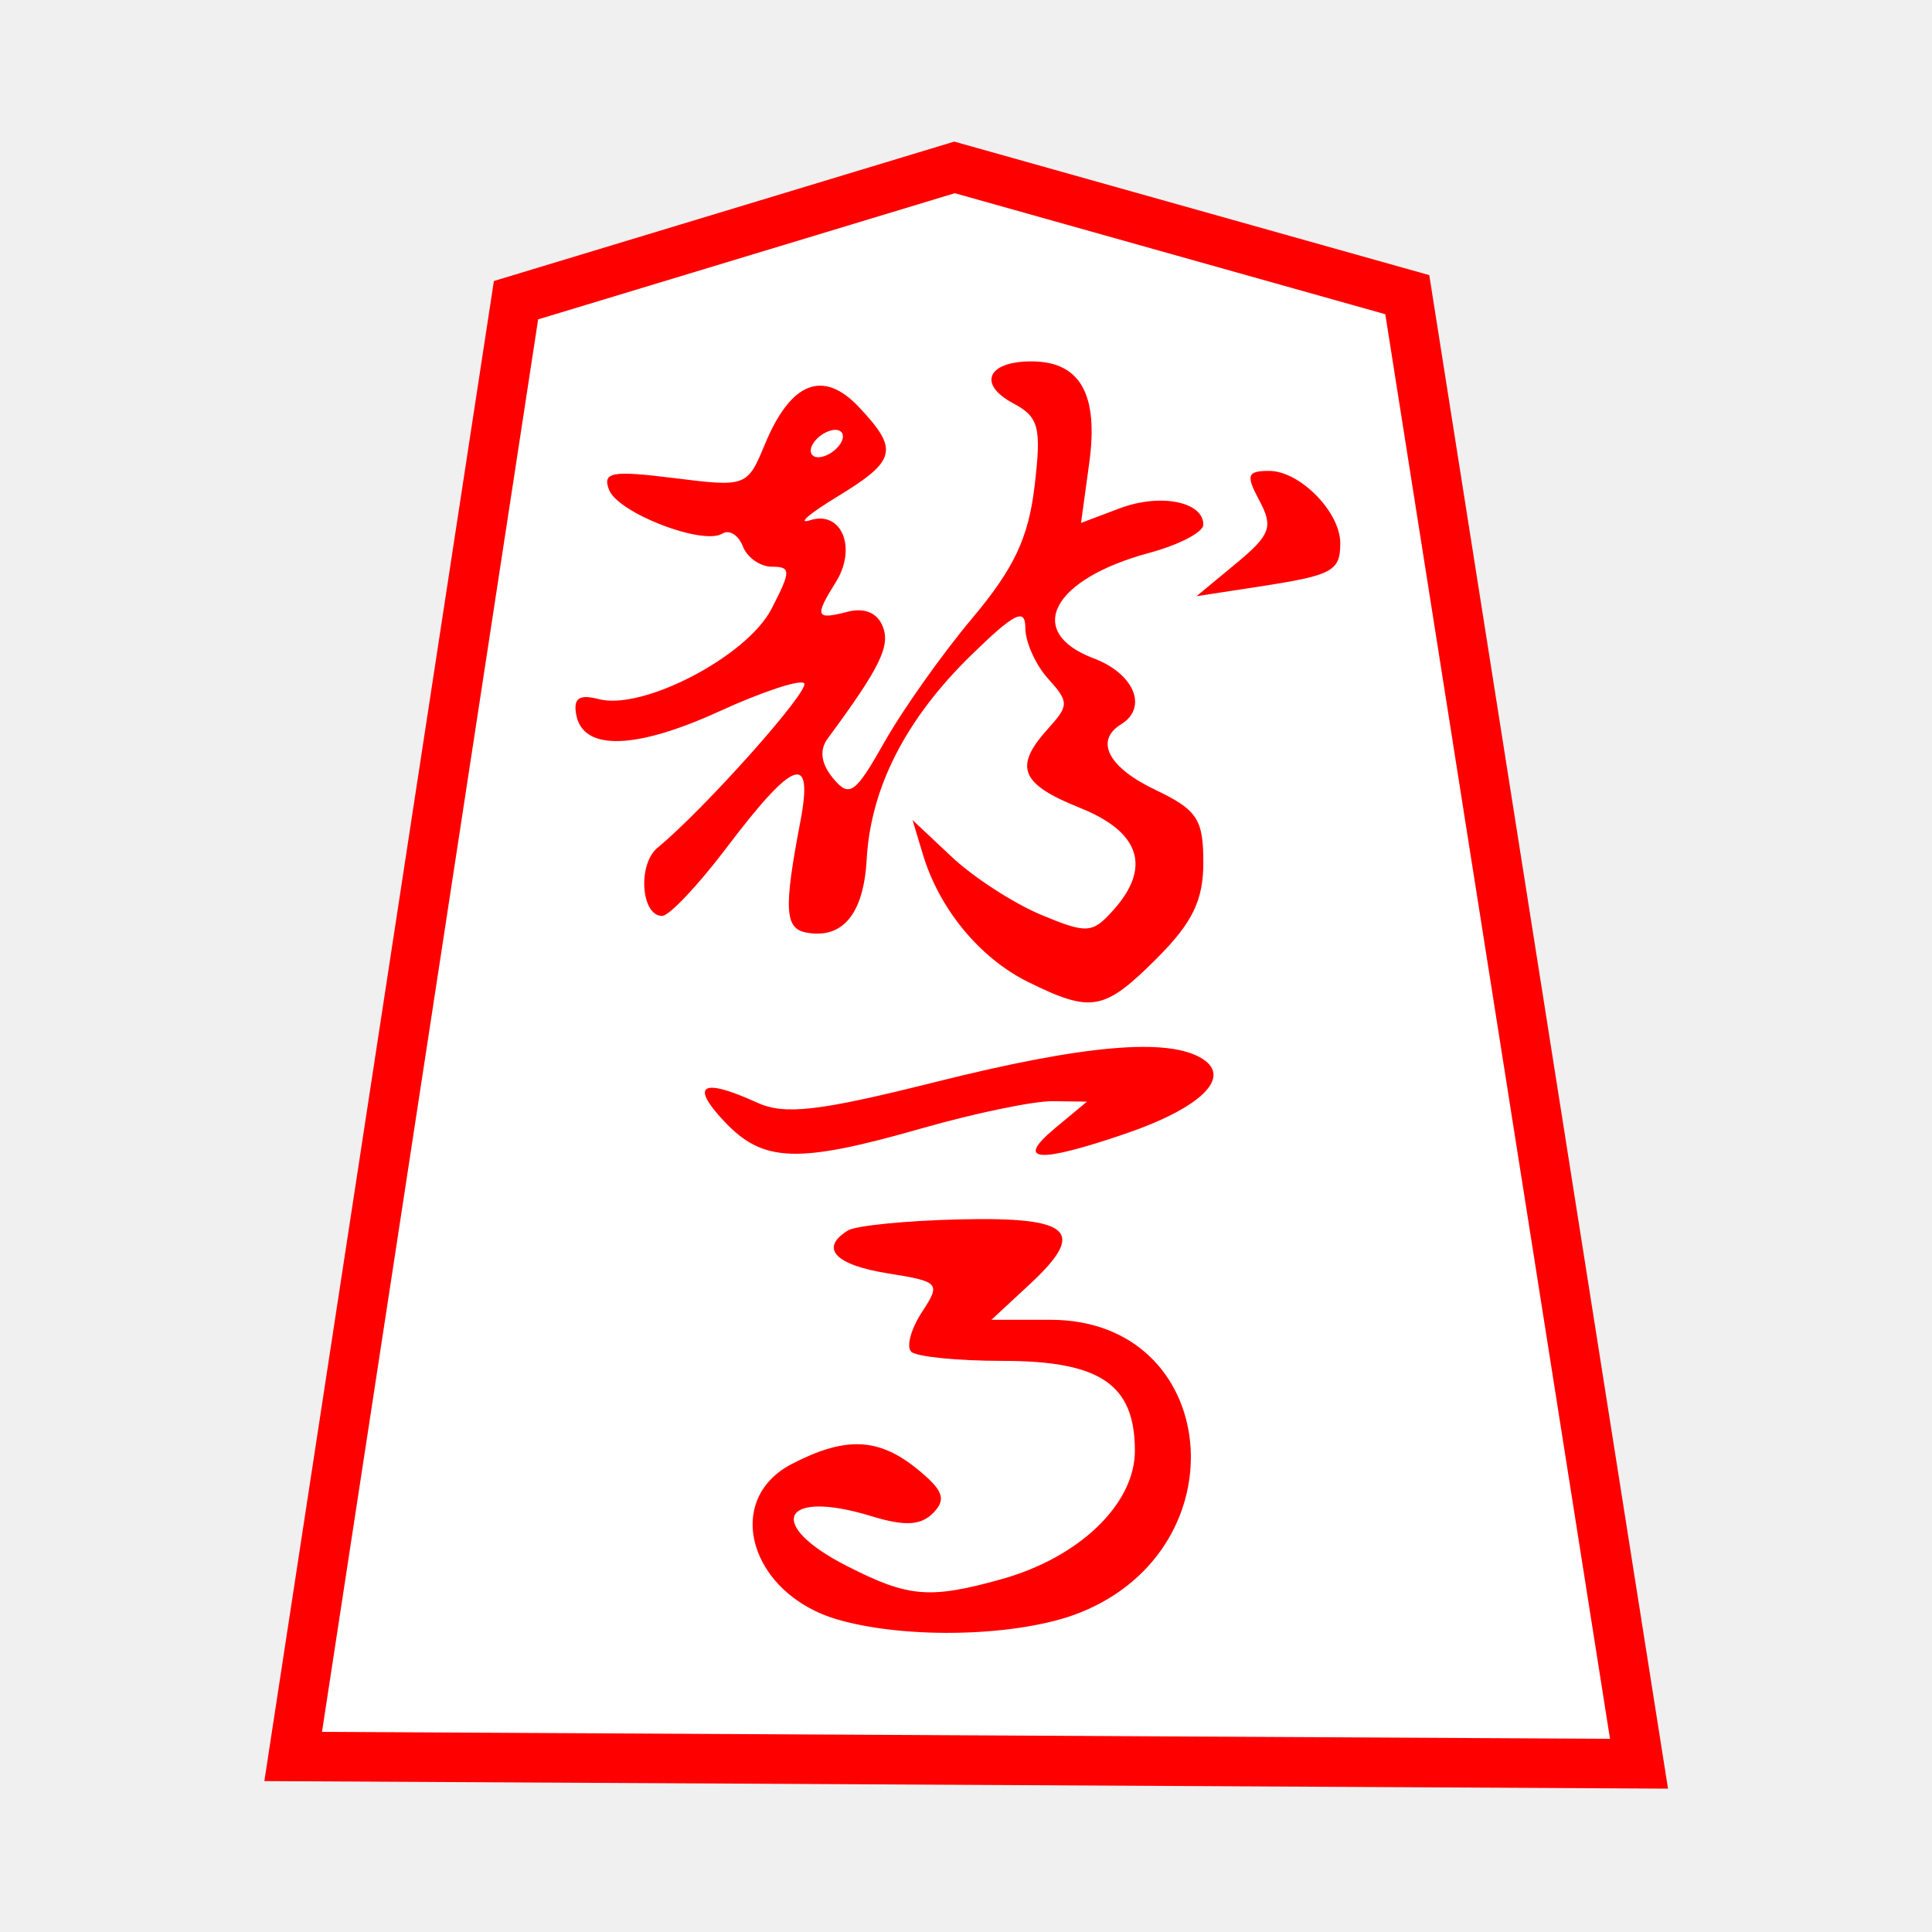
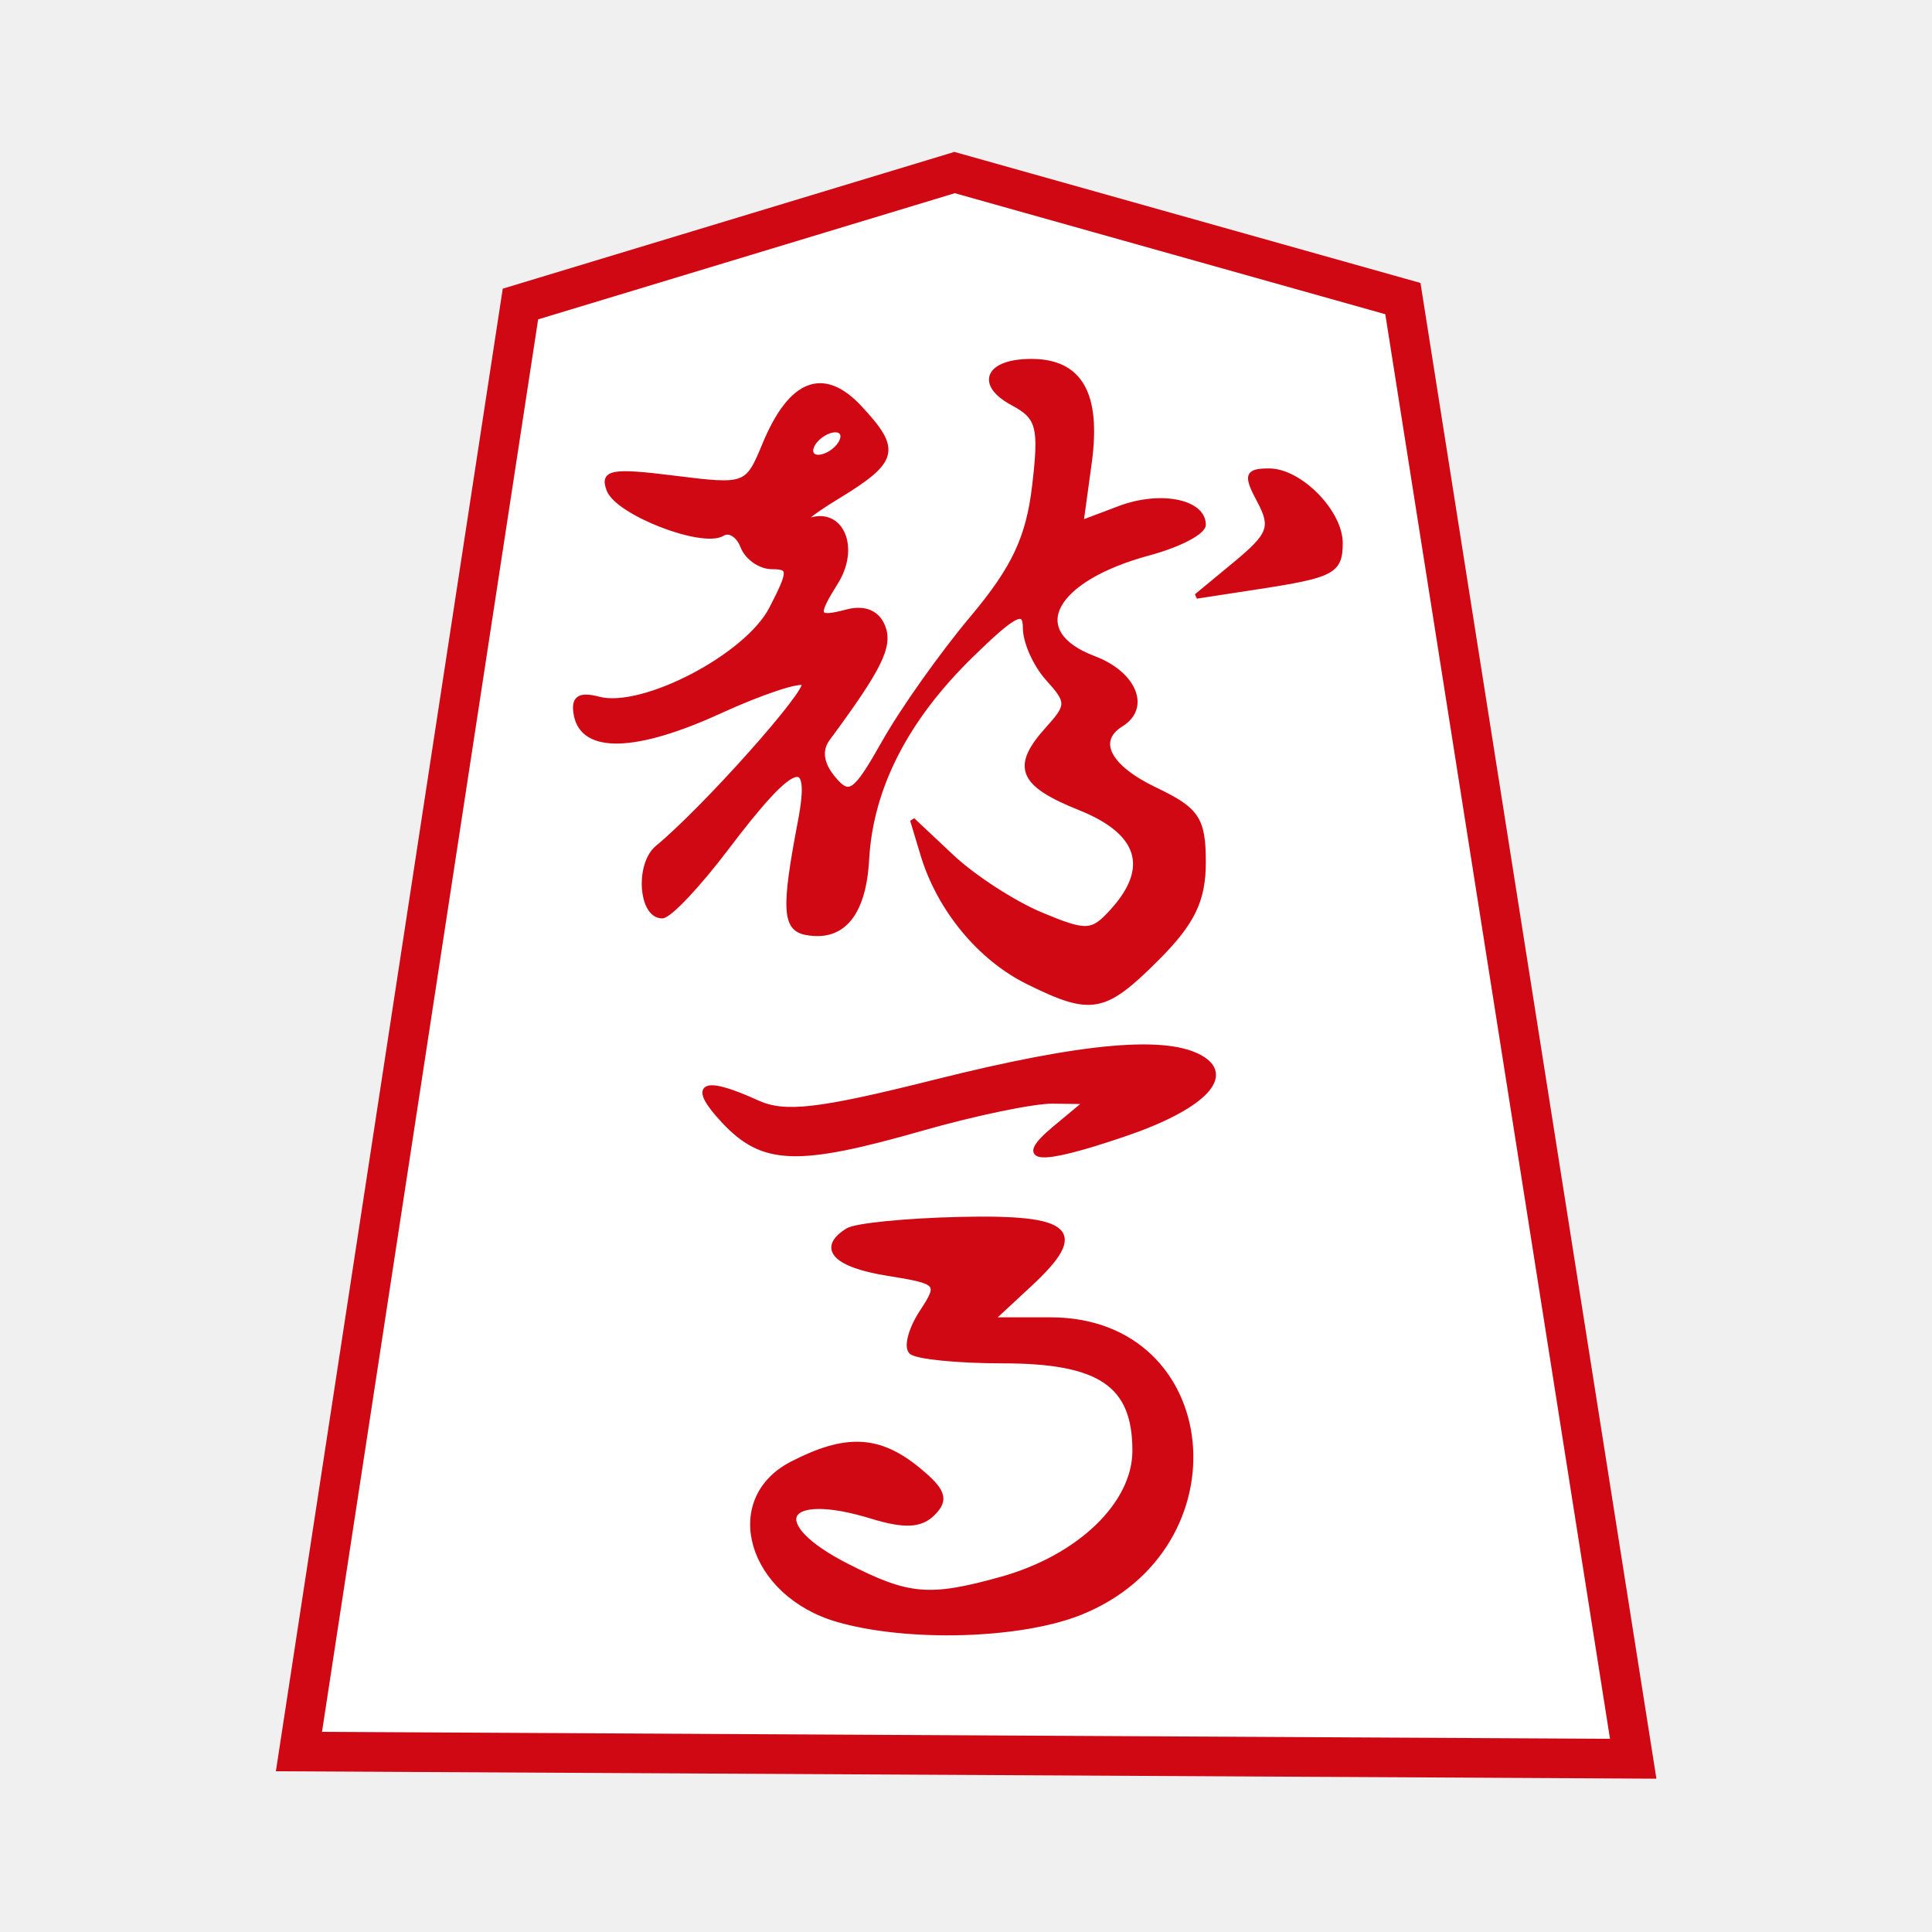
<svg xmlns="http://www.w3.org/2000/svg" width="100%" height="100%" viewBox="0 0 39 39" version="1.1" xml:space="preserve" style="fill-rule:evenodd;clip-rule:evenodd;stroke-miterlimit:2;">
  <g id="g4395">
    <g id="path3885">
-       <path d="M10.863,6.447l8.411,-2.547l8.69,2.443l4.536,28.757l-26,-0.14l4.363,-28.513Z" style="fill:none;fill-rule:nonzero;stroke:#f00;stroke-width:2px;" />
+       <path d="M10.863,6.447l8.411,-2.547l8.69,2.443l4.536,28.757l-26,-0.14l4.363,-28.513Z" style="fill:none;fill-rule:nonzero;stroke:#d00813;stroke-width:1.6px;" />
      <path d="M10.863,6.447l8.411,-2.547l8.69,2.443l4.536,28.757l-26,-0.14l4.363,-28.513Z" style="fill:#fff;fill-rule:nonzero;" />
    </g>
    <g id="g3876">
-       <path id="path3858" d="M16.91,32.693c-1.77,-0.512 -2.331,-2.414 -0.924,-3.142c1.085,-0.561 1.753,-0.532 2.54,0.112c0.516,0.421 0.581,0.605 0.313,0.877c-0.25,0.255 -0.575,0.272 -1.245,0.067c-1.807,-0.555 -2.161,0.157 -0.5,1.004c1.244,0.635 1.667,0.671 3.112,0.27c1.579,-0.438 2.703,-1.518 2.703,-2.595c0,-1.34 -0.698,-1.815 -2.67,-1.815c-0.913,0 -1.743,-0.084 -1.845,-0.185c-0.102,-0.102 -0.005,-0.46 0.215,-0.797c0.386,-0.588 0.361,-0.617 -0.69,-0.785c-1.065,-0.17 -1.38,-0.509 -0.803,-0.865c0.158,-0.098 1.173,-0.199 2.256,-0.224c2.261,-0.053 2.573,0.236 1.413,1.311l-0.772,0.716l1.193,0c3.426,0 3.889,4.593 0.596,5.911c-1.209,0.483 -3.479,0.548 -4.892,0.14Zm-2.293,-10.059c-0.696,-0.741 -0.446,-0.883 0.664,-0.377c0.559,0.256 1.238,0.177 3.597,-0.414c3.011,-0.755 4.711,-0.902 5.396,-0.469c0.598,0.378 -0.04,0.995 -1.57,1.516c-1.753,0.598 -2.219,0.563 -1.415,-0.109l0.653,-0.543l-0.692,-0.009c-0.381,-0.005 -1.562,0.24 -2.625,0.543c-2.53,0.724 -3.22,0.7 -4.008,-0.138Zm6.142,-2.809c-0.979,-0.481 -1.799,-1.476 -2.13,-2.58l-0.208,-0.691l0.793,0.745c0.436,0.41 1.245,0.934 1.796,1.165c0.925,0.386 1.038,0.38 1.451,-0.077c0.789,-0.871 0.562,-1.589 -0.657,-2.078c-1.207,-0.482 -1.347,-0.827 -0.648,-1.599c0.425,-0.47 0.425,-0.54 0,-1.011c-0.252,-0.278 -0.458,-0.738 -0.458,-1.023c0,-0.414 -0.221,-0.303 -1.096,0.552c-1.318,1.287 -2.027,2.673 -2.107,4.122c-0.061,1.099 -0.485,1.612 -1.219,1.475c-0.436,-0.081 -0.457,-0.476 -0.12,-2.239c0.269,-1.411 -0.131,-1.269 -1.486,0.522c-0.574,0.759 -1.16,1.381 -1.304,1.381c-0.428,0 -0.497,-1.045 -0.091,-1.378c0.941,-0.773 3.091,-3.185 2.957,-3.319c-0.081,-0.081 -0.851,0.173 -1.709,0.566c-1.694,0.775 -2.751,0.803 -2.89,0.075c-0.065,-0.338 0.057,-0.424 0.454,-0.32c0.89,0.233 2.991,-0.863 3.485,-1.819c0.397,-0.768 0.399,-0.854 0.011,-0.854c-0.236,0 -0.501,-0.185 -0.588,-0.412c-0.088,-0.227 -0.273,-0.343 -0.412,-0.257c-0.396,0.245 -2.109,-0.416 -2.289,-0.884c-0.138,-0.358 0.059,-0.393 1.313,-0.236c1.457,0.182 1.479,0.174 1.833,-0.682c0.524,-1.264 1.177,-1.52 1.903,-0.747c0.807,0.859 0.753,1.077 -0.445,1.806c-0.57,0.347 -0.815,0.559 -0.542,0.473c0.633,-0.201 0.947,0.559 0.517,1.249c-0.436,0.696 -0.408,0.767 0.229,0.601c0.349,-0.092 0.612,0.019 0.721,0.304c0.151,0.394 -0.068,0.835 -1.117,2.256c-0.17,0.231 -0.132,0.507 0.111,0.8c0.33,0.398 0.445,0.317 1.04,-0.737c0.368,-0.651 1.163,-1.773 1.767,-2.492c0.845,-1.006 1.136,-1.622 1.26,-2.666c0.141,-1.197 0.09,-1.396 -0.435,-1.677c-0.718,-0.384 -0.516,-0.844 0.37,-0.844c0.984,0 1.36,0.658 1.169,2.049l-0.166,1.212l0.779,-0.294c0.817,-0.308 1.69,-0.138 1.69,0.33c0,0.151 -0.492,0.407 -1.093,0.569c-1.963,0.528 -2.525,1.599 -1.118,2.13c0.814,0.307 1.098,0.991 0.553,1.328c-0.542,0.335 -0.262,0.872 0.691,1.326c0.842,0.402 0.967,0.591 0.967,1.461c0,0.768 -0.217,1.217 -0.939,1.94c-1.062,1.061 -1.318,1.108 -2.593,0.479Zm-3.792,-10.872c0.094,-0.152 0.046,-0.276 -0.106,-0.276c-0.151,0 -0.353,0.124 -0.447,0.276c-0.094,0.152 -0.046,0.277 0.106,0.277c0.152,0 0.353,-0.125 0.447,-0.277Zm7.984,2.422c0.695,-0.576 0.755,-0.737 0.474,-1.265c-0.28,-0.521 -0.253,-0.604 0.196,-0.604c0.617,0 1.434,0.829 1.434,1.457c0,0.57 -0.152,0.65 -1.658,0.881l-1.244,0.191l0.798,-0.66Z" style="fill:#f00;fill-rule:nonzero;" />
+       <g id="path3858">
+         <path d="M16.91,32.693c-1.77,-0.512 -2.331,-2.414 -0.924,-3.142c1.085,-0.561 1.753,-0.532 2.54,0.112c0.516,0.421 0.581,0.605 0.313,0.877c-0.25,0.255 -0.575,0.272 -1.245,0.067c-1.807,-0.555 -2.161,0.157 -0.5,1.004c1.244,0.635 1.667,0.671 3.112,0.27c1.579,-0.438 2.703,-1.518 2.703,-2.595c0,-1.34 -0.698,-1.815 -2.67,-1.815c-0.913,0 -1.743,-0.084 -1.845,-0.185c-0.102,-0.102 -0.005,-0.46 0.215,-0.797c0.386,-0.588 0.361,-0.617 -0.69,-0.785c-1.065,-0.17 -1.38,-0.509 -0.803,-0.865c0.158,-0.098 1.173,-0.199 2.256,-0.224c2.261,-0.053 2.573,0.236 1.413,1.311l-0.772,0.716l1.193,0c3.426,0 3.889,4.593 0.596,5.911c-1.209,0.483 -3.479,0.548 -4.892,0.14Zm-2.293,-10.059c-0.696,-0.741 -0.446,-0.883 0.664,-0.377c0.559,0.256 1.238,0.177 3.597,-0.414c3.011,-0.755 4.711,-0.902 5.396,-0.469c0.598,0.378 -0.04,0.995 -1.57,1.516c-1.753,0.598 -2.219,0.563 -1.415,-0.109l0.653,-0.543l-0.692,-0.009c-0.381,-0.005 -1.562,0.24 -2.625,0.543c-2.53,0.724 -3.22,0.7 -4.008,-0.138Zm6.142,-2.809c-0.979,-0.481 -1.799,-1.476 -2.13,-2.58l-0.208,-0.691l0.793,0.745c0.436,0.41 1.245,0.934 1.796,1.165c0.925,0.386 1.038,0.38 1.451,-0.077c0.789,-0.871 0.562,-1.589 -0.657,-2.078c-1.207,-0.482 -1.347,-0.827 -0.648,-1.599c0.425,-0.47 0.425,-0.54 0,-1.011c-0.252,-0.278 -0.458,-0.738 -0.458,-1.023c0,-0.414 -0.221,-0.303 -1.096,0.552c-1.318,1.287 -2.027,2.673 -2.107,4.122c-0.061,1.099 -0.485,1.612 -1.219,1.475c-0.436,-0.081 -0.457,-0.476 -0.12,-2.239c0.269,-1.411 -0.131,-1.269 -1.486,0.522c-0.574,0.759 -1.16,1.381 -1.304,1.381c-0.428,0 -0.497,-1.045 -0.091,-1.378c0.941,-0.773 3.091,-3.185 2.957,-3.319c-0.081,-0.081 -0.851,0.173 -1.709,0.566c-1.694,0.775 -2.751,0.803 -2.89,0.075c-0.065,-0.338 0.057,-0.424 0.454,-0.32c0.89,0.233 2.991,-0.863 3.485,-1.819c0.397,-0.768 0.399,-0.854 0.011,-0.854c-0.236,0 -0.501,-0.185 -0.588,-0.412c-0.088,-0.227 -0.273,-0.343 -0.412,-0.257c-0.396,0.245 -2.109,-0.416 -2.289,-0.884c-0.138,-0.358 0.059,-0.393 1.313,-0.236c1.457,0.182 1.479,0.174 1.833,-0.682c0.524,-1.264 1.177,-1.52 1.903,-0.747c0.807,0.859 0.753,1.077 -0.445,1.806c-0.57,0.347 -0.815,0.559 -0.542,0.473c0.633,-0.201 0.947,0.559 0.517,1.249c-0.436,0.696 -0.408,0.767 0.229,0.601c0.349,-0.092 0.612,0.019 0.721,0.304c0.151,0.394 -0.068,0.835 -1.117,2.256c-0.17,0.231 -0.132,0.507 0.111,0.8c0.33,0.398 0.445,0.317 1.04,-0.737c0.368,-0.651 1.163,-1.773 1.767,-2.492c0.845,-1.006 1.136,-1.622 1.26,-2.666c0.141,-1.197 0.09,-1.396 -0.435,-1.677c-0.718,-0.384 -0.516,-0.844 0.37,-0.844c0.984,0 1.36,0.658 1.169,2.049l-0.166,1.212l0.779,-0.294c0.817,-0.308 1.69,-0.138 1.69,0.33c0,0.151 -0.492,0.407 -1.093,0.569c-1.963,0.528 -2.525,1.599 -1.118,2.13c0.814,0.307 1.098,0.991 0.553,1.328c-0.542,0.335 -0.262,0.872 0.691,1.326c0.842,0.402 0.967,0.591 0.967,1.461c0,0.768 -0.217,1.217 -0.939,1.94c-1.062,1.061 -1.318,1.108 -2.593,0.479Zm-3.792,-10.872c0.094,-0.152 0.046,-0.276 -0.106,-0.276c-0.151,0 -0.353,0.124 -0.447,0.276c-0.094,0.152 -0.046,0.277 0.106,0.277c0.152,0 0.353,-0.125 0.447,-0.277Zm7.984,2.422c0.695,-0.576 0.755,-0.737 0.474,-1.265c-0.28,-0.521 -0.253,-0.604 0.196,-0.604c0.617,0 1.434,0.829 1.434,1.457c0,0.57 -0.152,0.65 -1.658,0.881l-1.244,0.191l0.798,-0.66Z" style="fill:none;fill-rule:nonzero;stroke:#d00813;stroke-width:0.1px;" />
+         <path d="M16.91,32.693c-1.77,-0.512 -2.331,-2.414 -0.924,-3.142c1.085,-0.561 1.753,-0.532 2.54,0.112c0.516,0.421 0.581,0.605 0.313,0.877c-0.25,0.255 -0.575,0.272 -1.245,0.067c-1.807,-0.555 -2.161,0.157 -0.5,1.004c1.244,0.635 1.667,0.671 3.112,0.27c1.579,-0.438 2.703,-1.518 2.703,-2.595c0,-1.34 -0.698,-1.815 -2.67,-1.815c-0.913,0 -1.743,-0.084 -1.845,-0.185c-0.102,-0.102 -0.005,-0.46 0.215,-0.797c0.386,-0.588 0.361,-0.617 -0.69,-0.785c-1.065,-0.17 -1.38,-0.509 -0.803,-0.865c0.158,-0.098 1.173,-0.199 2.256,-0.224c2.261,-0.053 2.573,0.236 1.413,1.311l-0.772,0.716l1.193,0c3.426,0 3.889,4.593 0.596,5.911c-1.209,0.483 -3.479,0.548 -4.892,0.14Zm-2.293,-10.059c-0.696,-0.741 -0.446,-0.883 0.664,-0.377c0.559,0.256 1.238,0.177 3.597,-0.414c3.011,-0.755 4.711,-0.902 5.396,-0.469c0.598,0.378 -0.04,0.995 -1.57,1.516c-1.753,0.598 -2.219,0.563 -1.415,-0.109l0.653,-0.543l-0.692,-0.009c-0.381,-0.005 -1.562,0.24 -2.625,0.543c-2.53,0.724 -3.22,0.7 -4.008,-0.138Zm6.142,-2.809c-0.979,-0.481 -1.799,-1.476 -2.13,-2.58l-0.208,-0.691l0.793,0.745c0.436,0.41 1.245,0.934 1.796,1.165c0.925,0.386 1.038,0.38 1.451,-0.077c0.789,-0.871 0.562,-1.589 -0.657,-2.078c-1.207,-0.482 -1.347,-0.827 -0.648,-1.599c0.425,-0.47 0.425,-0.54 0,-1.011c-0.252,-0.278 -0.458,-0.738 -0.458,-1.023c0,-0.414 -0.221,-0.303 -1.096,0.552c-1.318,1.287 -2.027,2.673 -2.107,4.122c-0.061,1.099 -0.485,1.612 -1.219,1.475c-0.436,-0.081 -0.457,-0.476 -0.12,-2.239c0.269,-1.411 -0.131,-1.269 -1.486,0.522c-0.574,0.759 -1.16,1.381 -1.304,1.381c-0.428,0 -0.497,-1.045 -0.091,-1.378c0.941,-0.773 3.091,-3.185 2.957,-3.319c-0.081,-0.081 -0.851,0.173 -1.709,0.566c-1.694,0.775 -2.751,0.803 -2.89,0.075c-0.065,-0.338 0.057,-0.424 0.454,-0.32c0.89,0.233 2.991,-0.863 3.485,-1.819c0.397,-0.768 0.399,-0.854 0.011,-0.854c-0.236,0 -0.501,-0.185 -0.588,-0.412c-0.088,-0.227 -0.273,-0.343 -0.412,-0.257c-0.396,0.245 -2.109,-0.416 -2.289,-0.884c-0.138,-0.358 0.059,-0.393 1.313,-0.236c1.457,0.182 1.479,0.174 1.833,-0.682c0.524,-1.264 1.177,-1.52 1.903,-0.747c0.807,0.859 0.753,1.077 -0.445,1.806c-0.57,0.347 -0.815,0.559 -0.542,0.473c0.633,-0.201 0.947,0.559 0.517,1.249c-0.436,0.696 -0.408,0.767 0.229,0.601c0.349,-0.092 0.612,0.019 0.721,0.304c0.151,0.394 -0.068,0.835 -1.117,2.256c-0.17,0.231 -0.132,0.507 0.111,0.8c0.33,0.398 0.445,0.317 1.04,-0.737c0.368,-0.651 1.163,-1.773 1.767,-2.492c0.845,-1.006 1.136,-1.622 1.26,-2.666c0.141,-1.197 0.09,-1.396 -0.435,-1.677c-0.718,-0.384 -0.516,-0.844 0.37,-0.844c0.984,0 1.36,0.658 1.169,2.049l-0.166,1.212l0.779,-0.294c0.817,-0.308 1.69,-0.138 1.69,0.33c0,0.151 -0.492,0.407 -1.093,0.569c-1.963,0.528 -2.525,1.599 -1.118,2.13c0.814,0.307 1.098,0.991 0.553,1.328c-0.542,0.335 -0.262,0.872 0.691,1.326c0.842,0.402 0.967,0.591 0.967,1.461c0,0.768 -0.217,1.217 -0.939,1.94c-1.062,1.061 -1.318,1.108 -2.593,0.479Zm-3.792,-10.872c0.094,-0.152 0.046,-0.276 -0.106,-0.276c-0.151,0 -0.353,0.124 -0.447,0.276c-0.094,0.152 -0.046,0.277 0.106,0.277c0.152,0 0.353,-0.125 0.447,-0.277Zm7.984,2.422c0.695,-0.576 0.755,-0.737 0.474,-1.265c-0.28,-0.521 -0.253,-0.604 0.196,-0.604c0.617,0 1.434,0.829 1.434,1.457c0,0.57 -0.152,0.65 -1.658,0.881l-1.244,0.191l0.798,-0.66Z" style="fill:#d00813;fill-rule:nonzero;" />
+       </g>
    </g>
  </g>
</svg>
